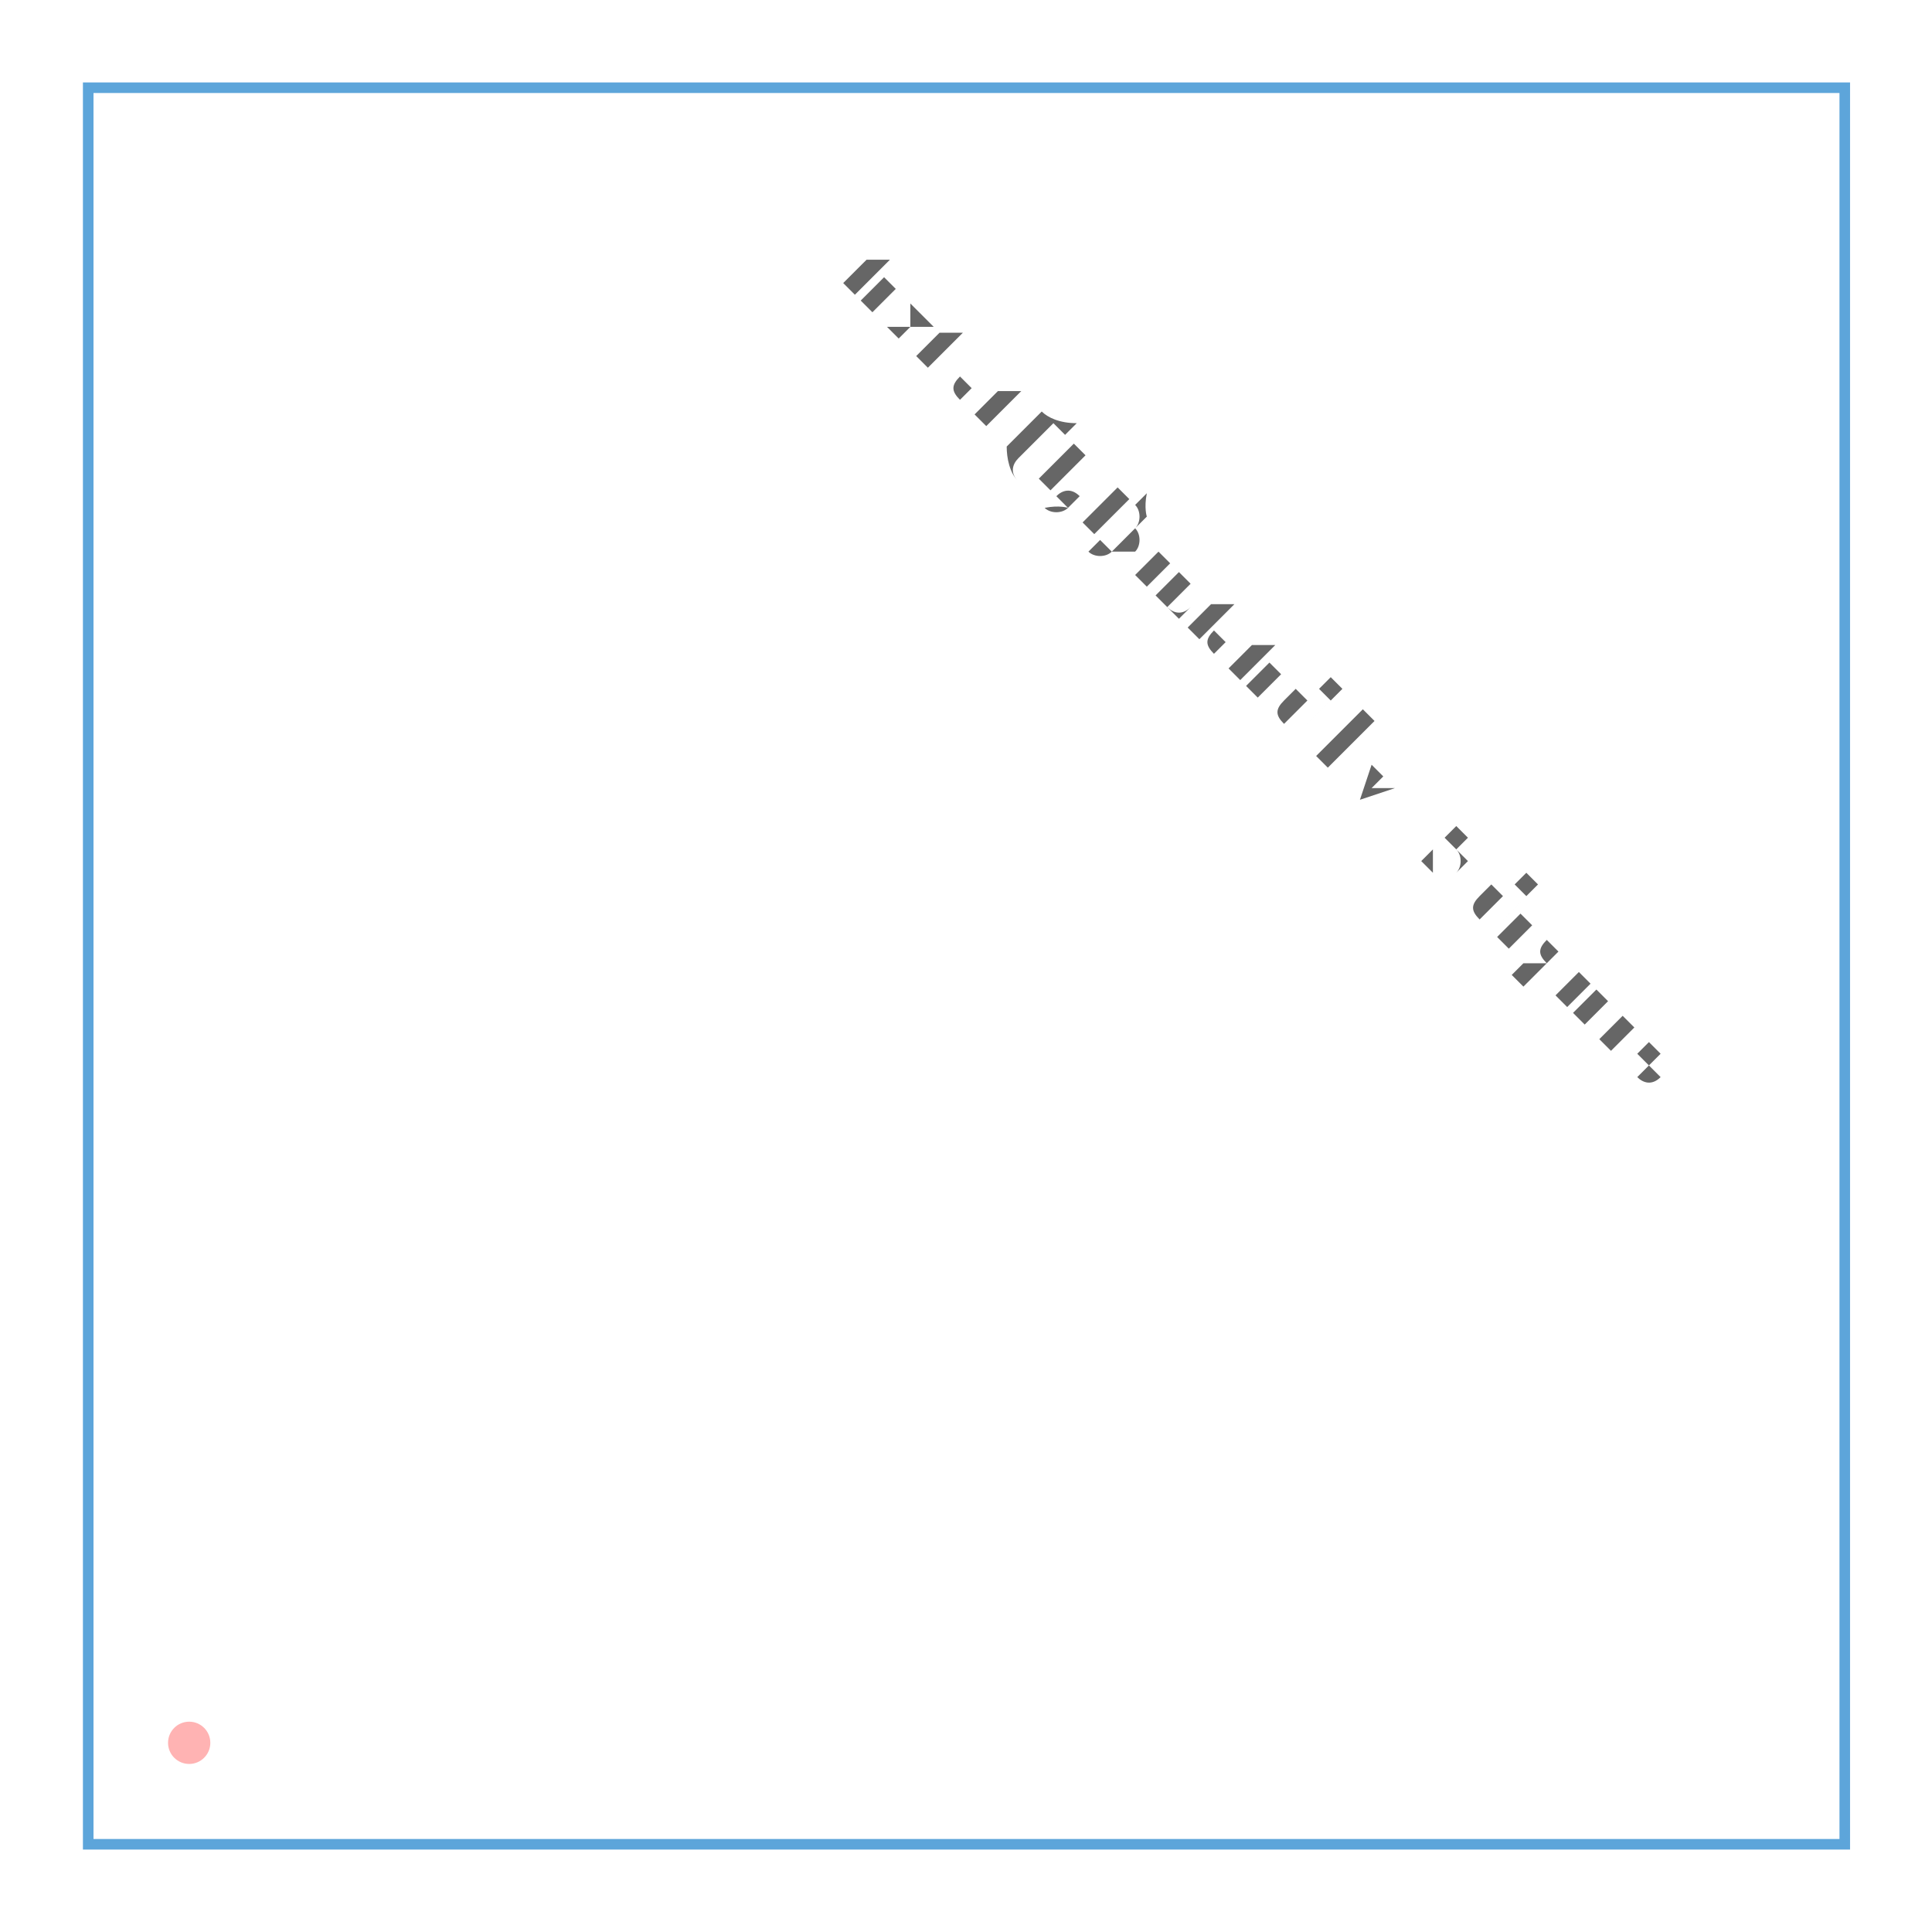
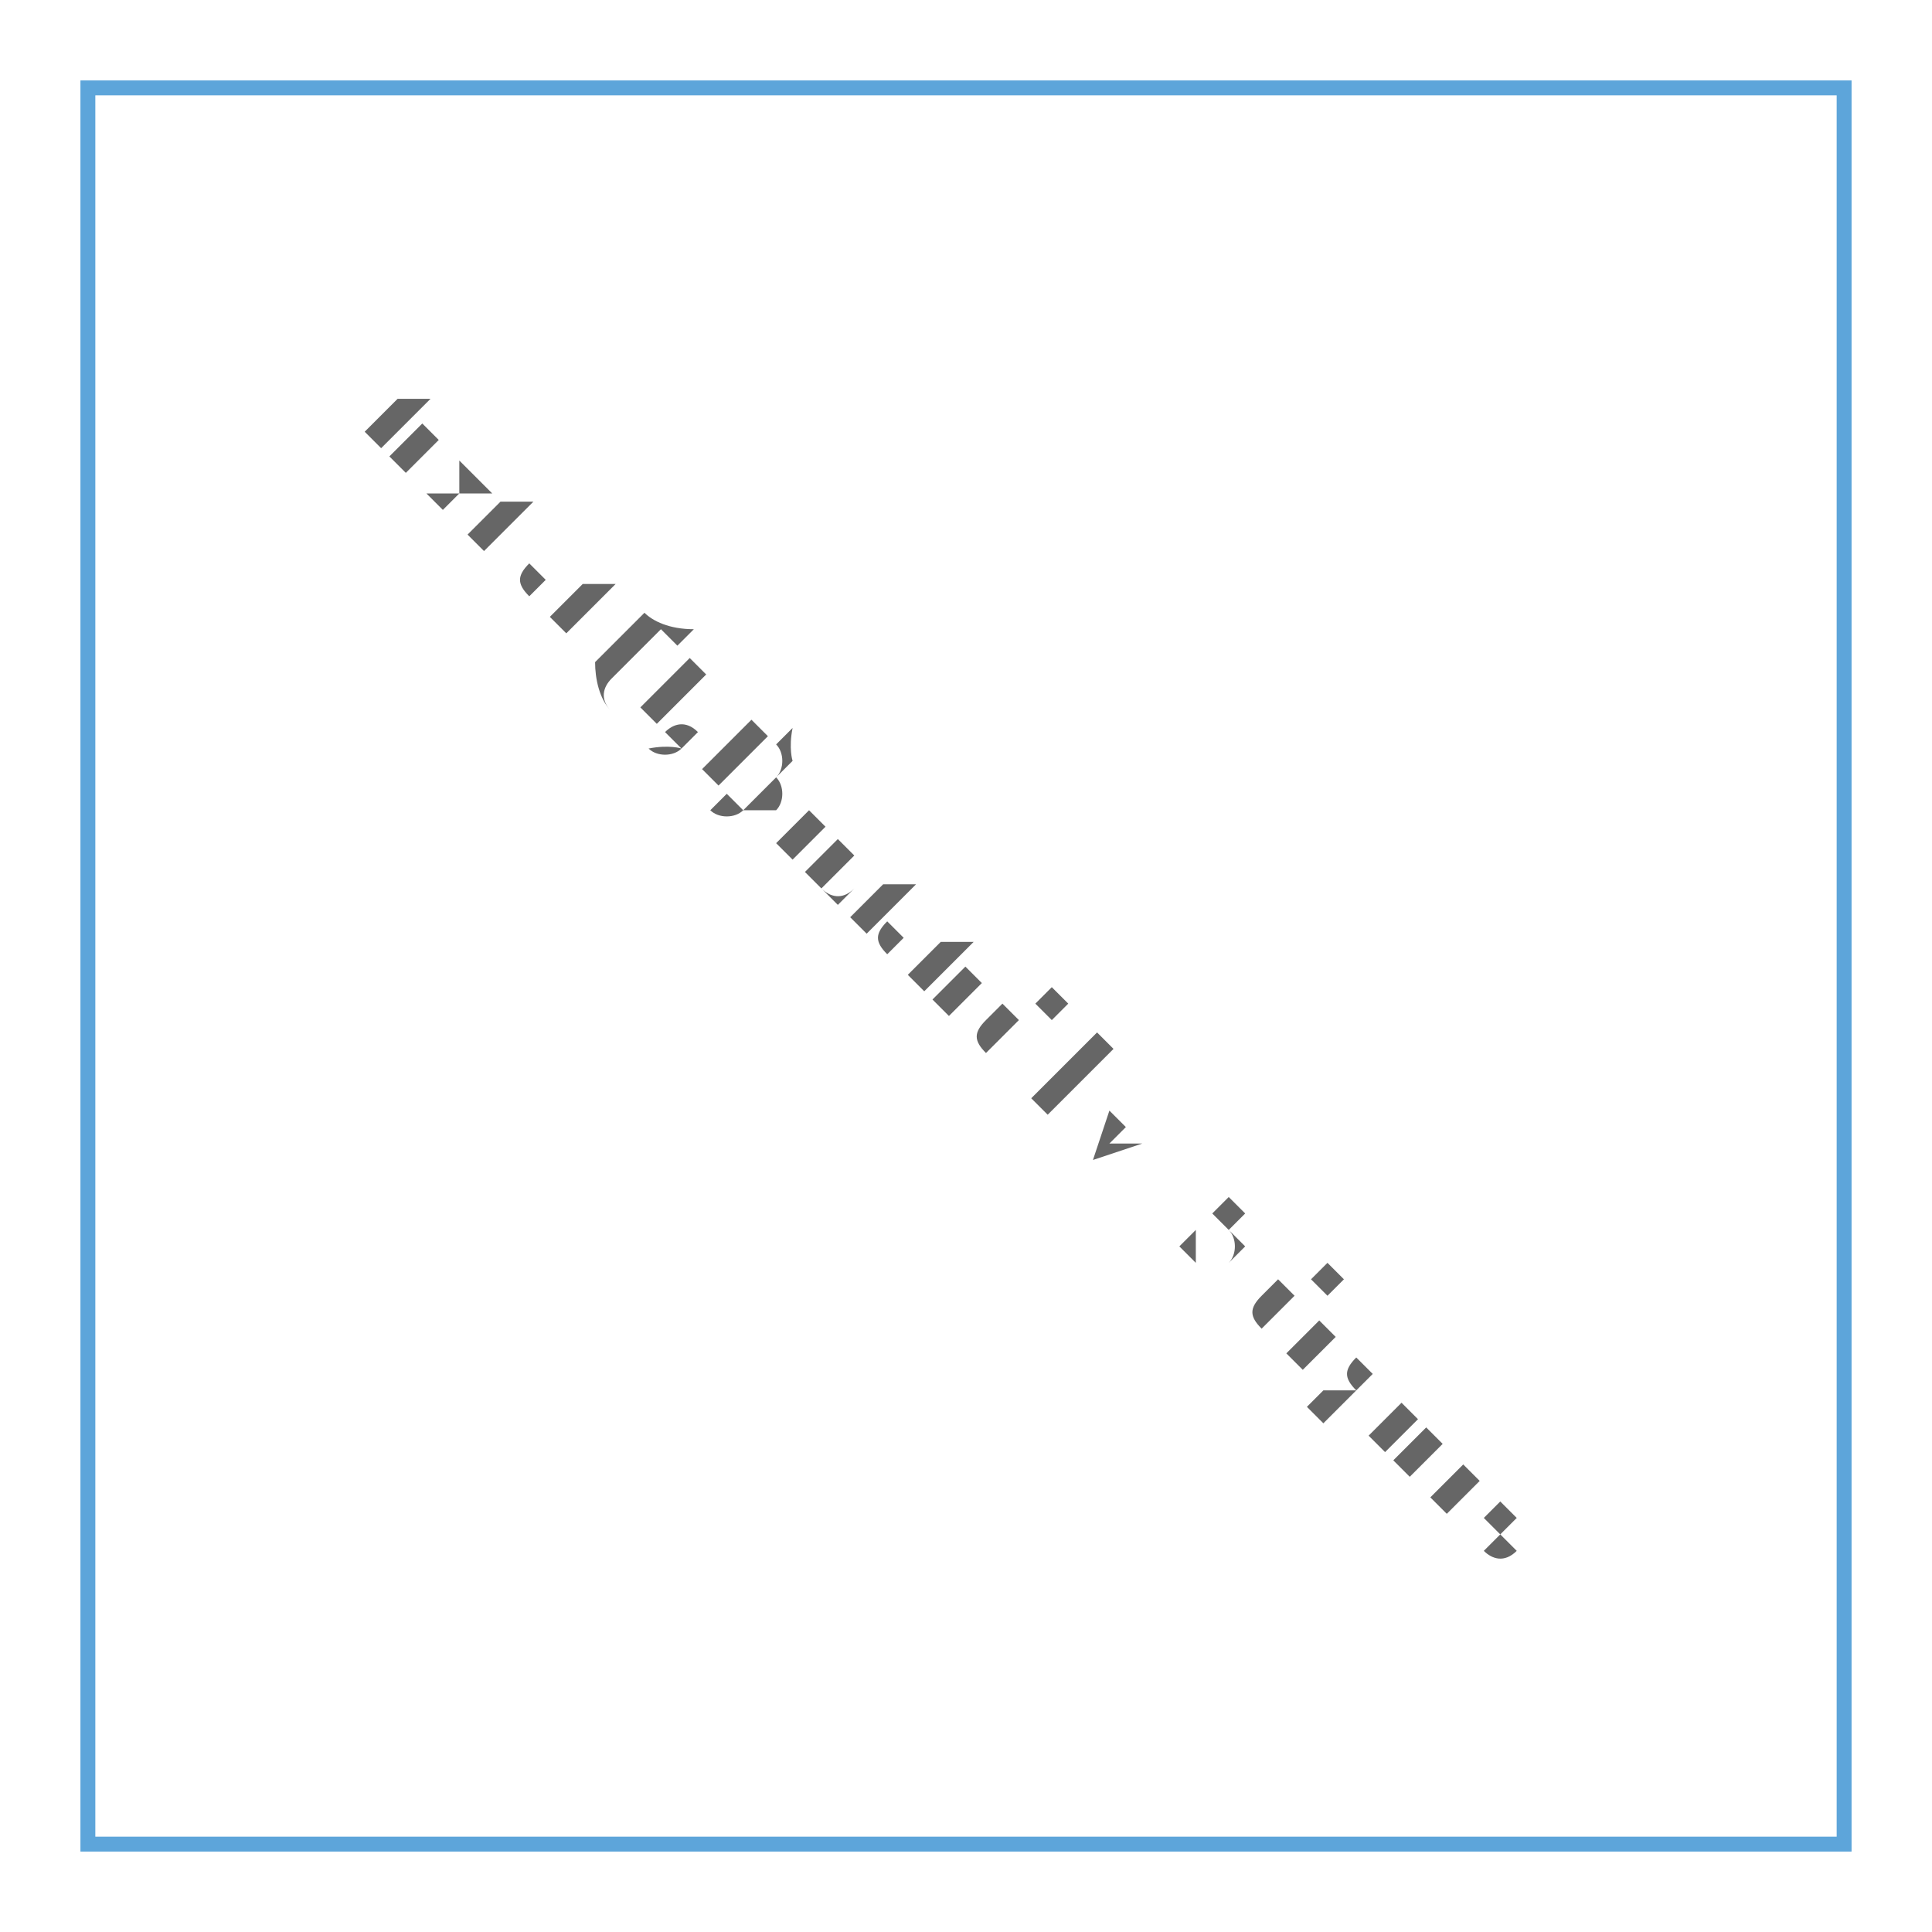
- <svg xmlns="http://www.w3.org/2000/svg" viewBox="-0.179 -1.649 1.828 1.828" version="1.1" width="200.0" height="200.0">
+ <svg xmlns="http://www.w3.org/2000/svg" viewBox="0.374 -1.671 1.297 1.297" version="1.1" width="200.0" height="200.0">
  <g stroke-width="1.0e-2" stroke="#5DA5DA" fill="#000000" fill-opacity="0.0" stroke-opacity="1.0">
-     <rect width="1.662" height="1.662" x="-9.553660530717328e-2" y="-1.566" />
-   </g>
-   <g stroke-width="0.0" stroke="#666666" fill="#FF0000" fill-opacity="0.3" stroke-opacity="0.3">
-     <circle r="2.0e-2" />
+     <rect width="1.179" height="1.179" x="0.433" y="-1.612" />
  </g>
  <g stroke-width="0.0" stroke="none" fill="#666666" transform="translate(1.0, -1.0) rotate(45.0)" fill-opacity="1.0" font-size="8.0e-2" text-anchor="middle">
    <text x="0.0" y="-0.0">text at (1,1) rotated by 45 degrees</text>
  </g>
</svg>
